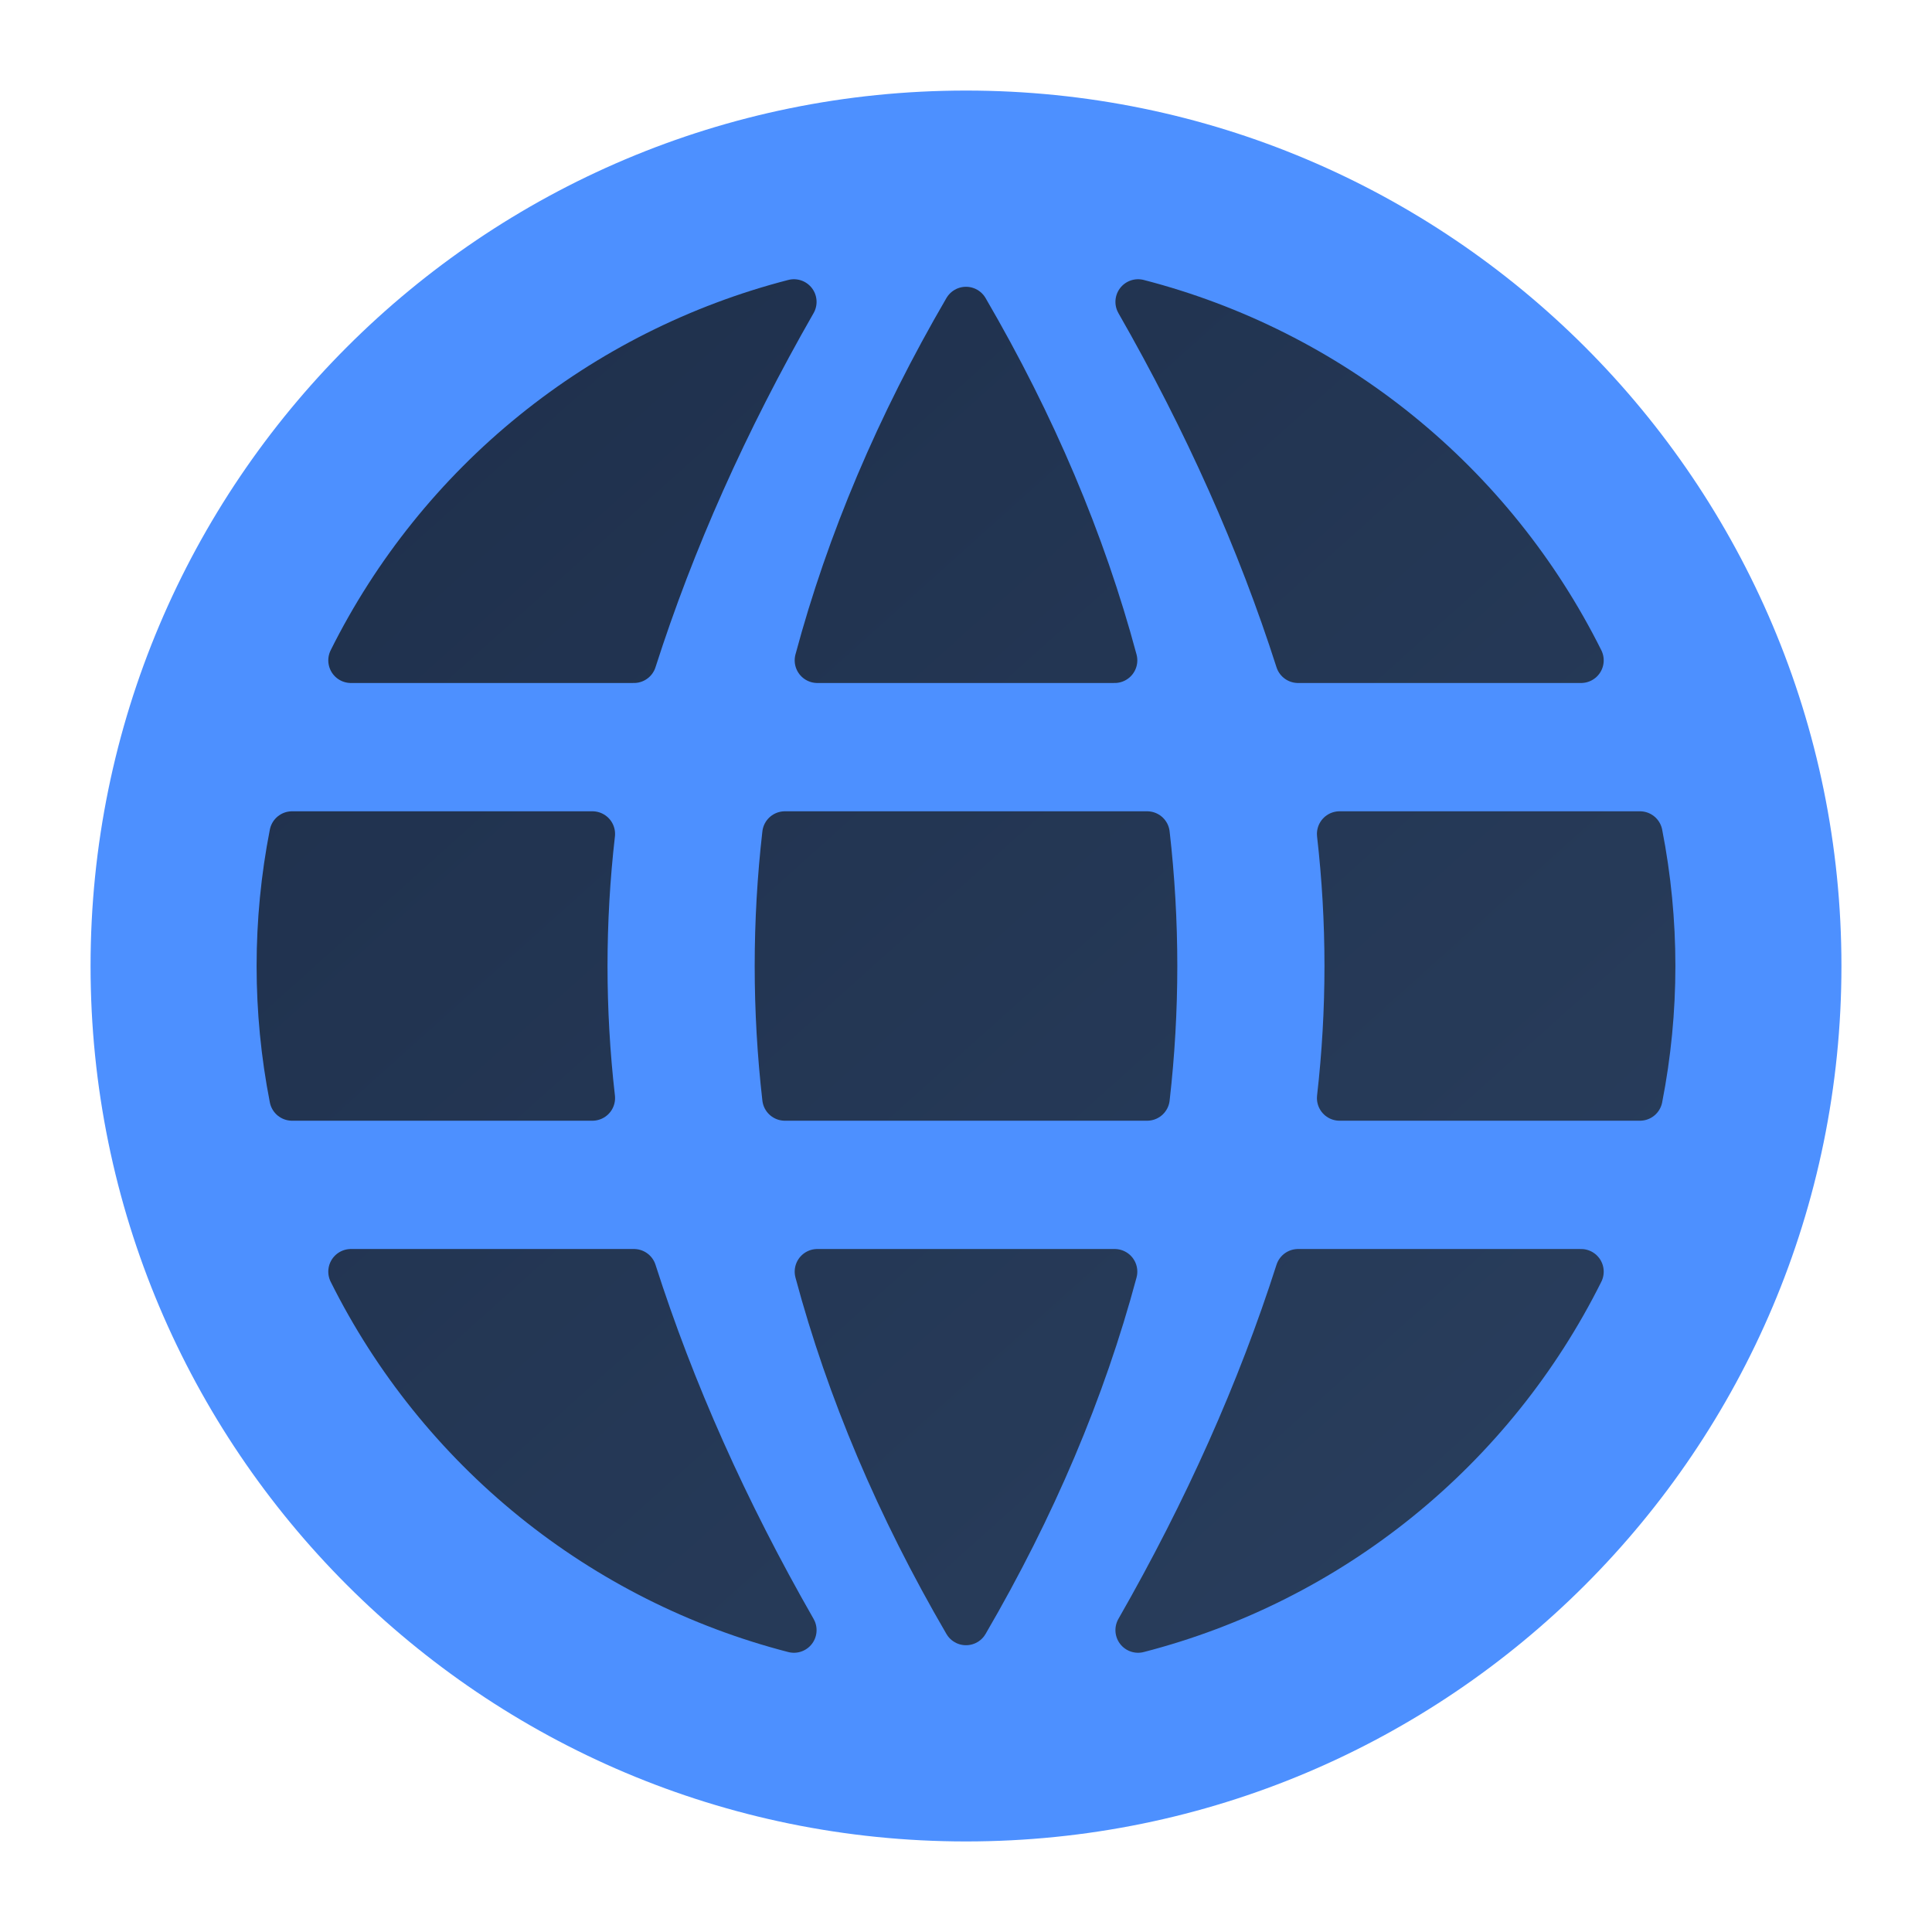
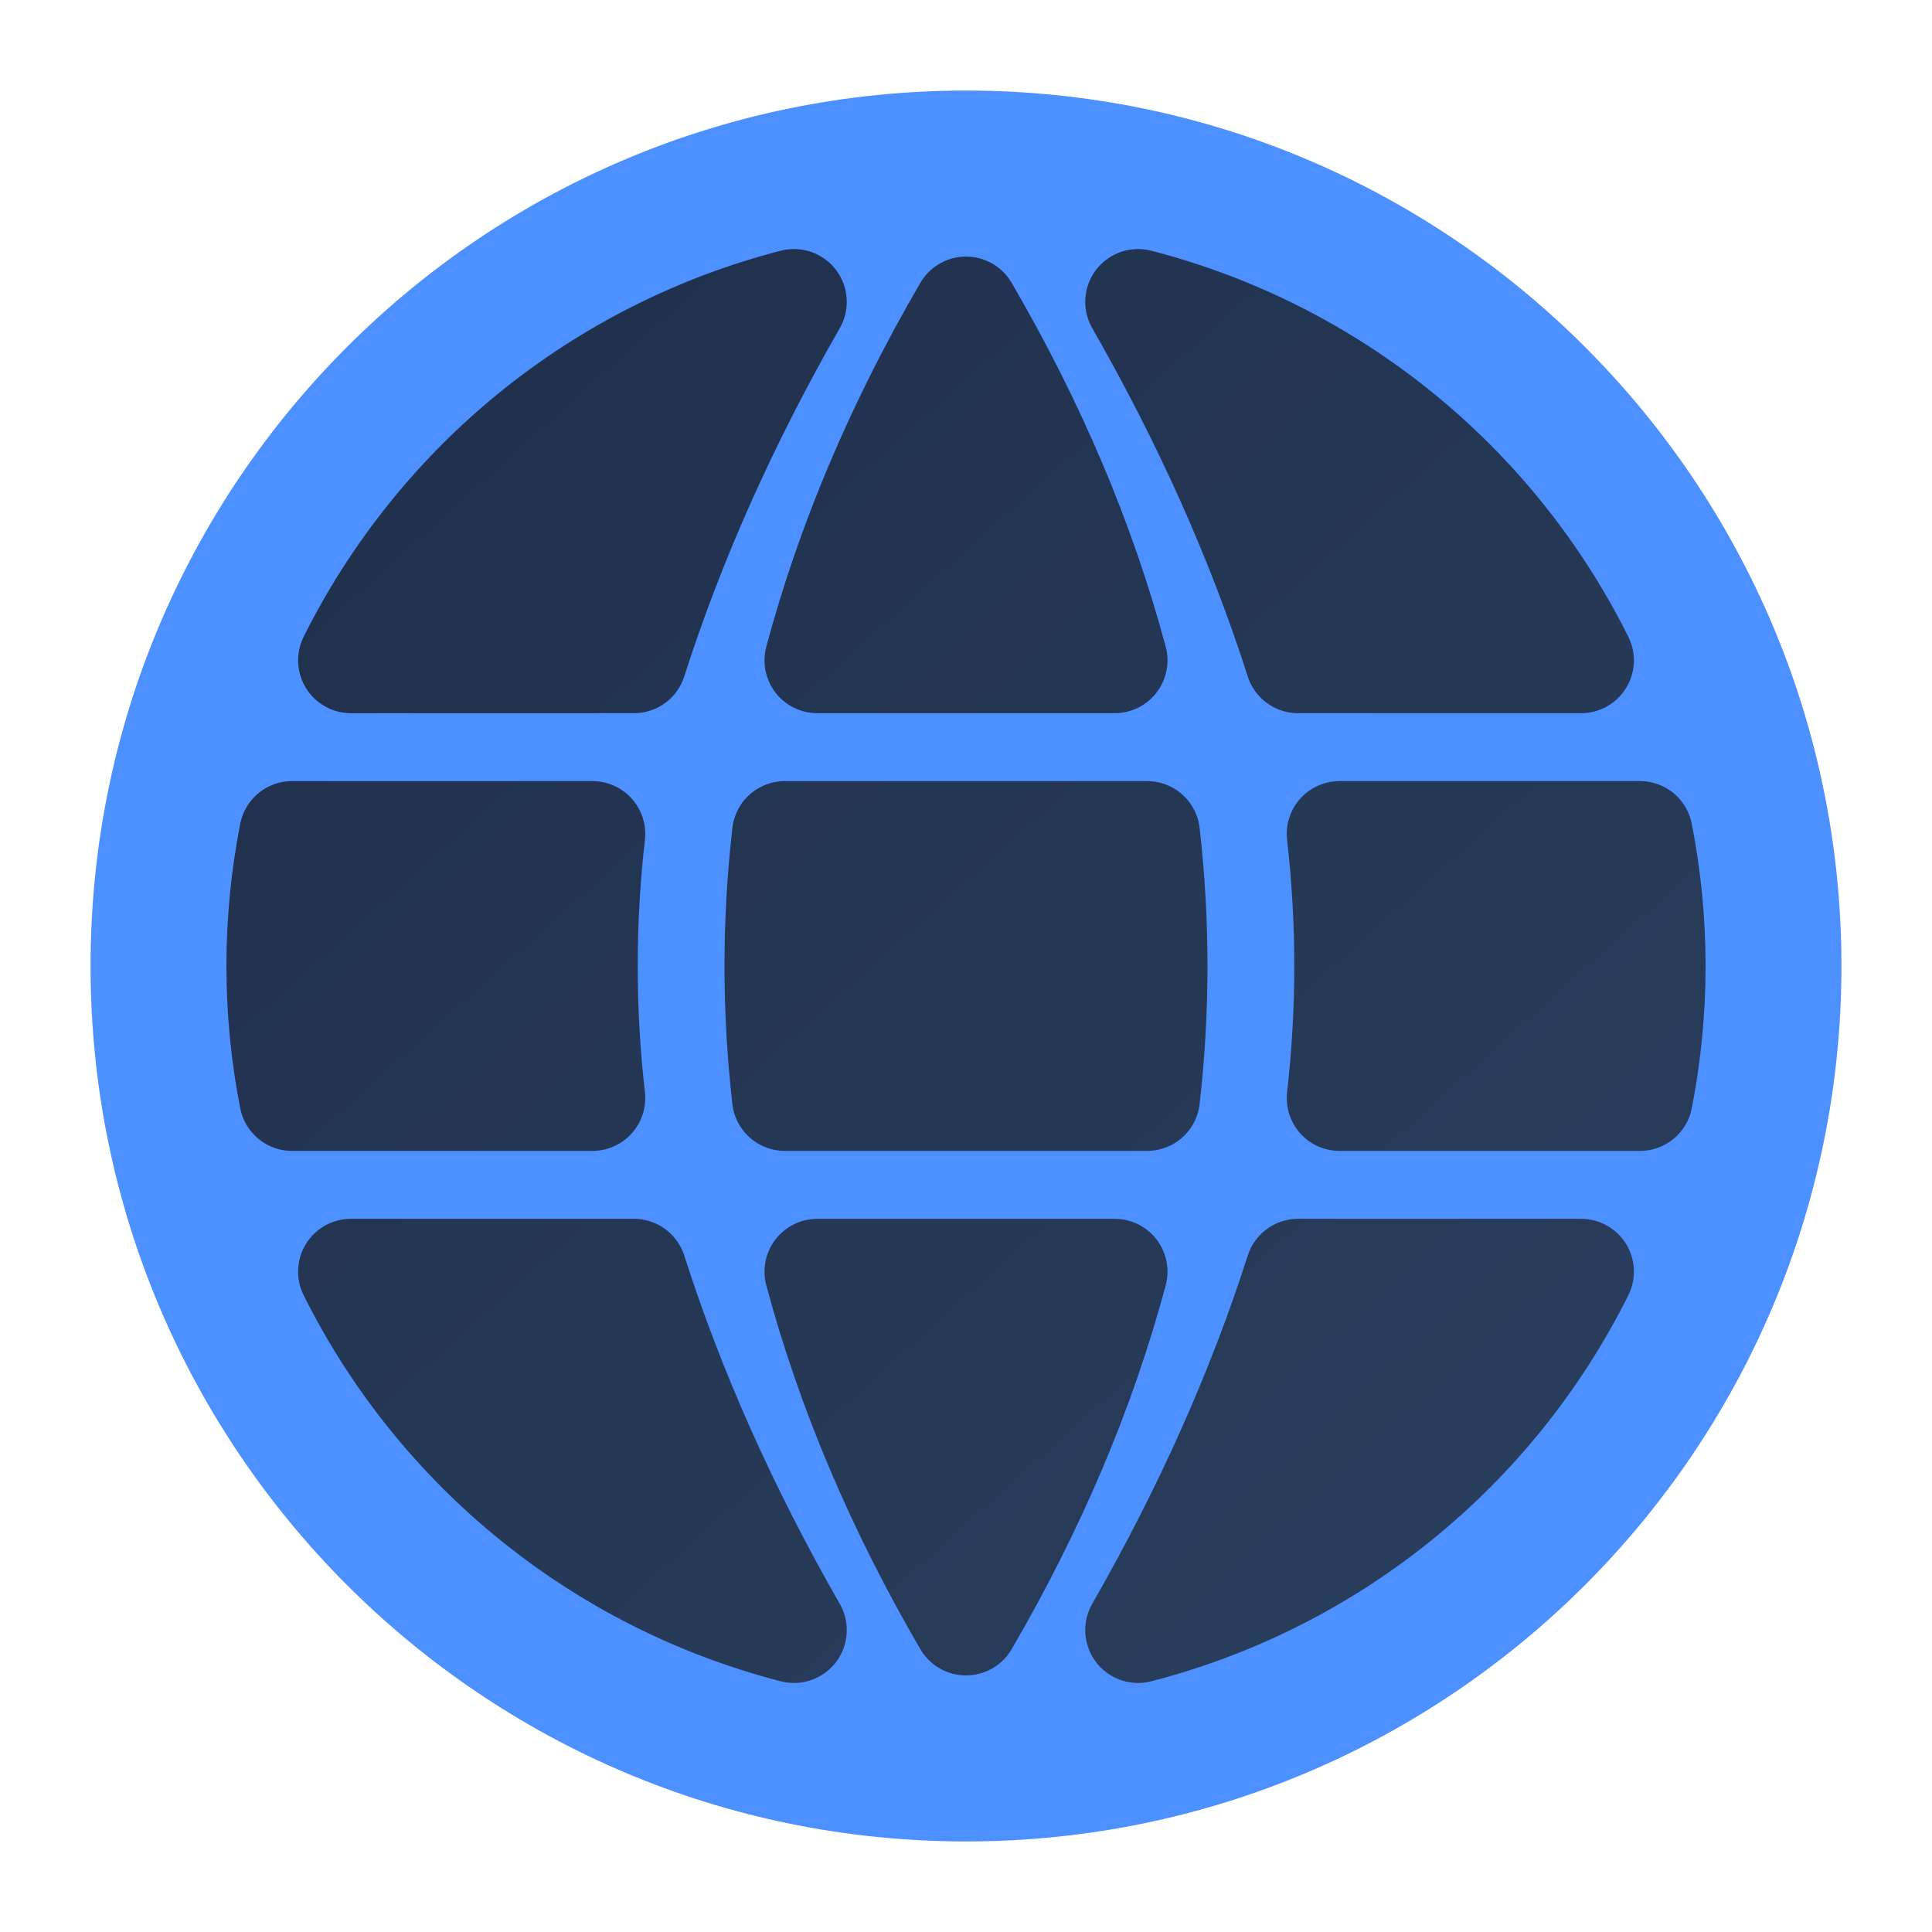
<svg xmlns="http://www.w3.org/2000/svg" width="256" height="256" viewBox="0 0 256 256" fill="none">
  <path d="M128 244C192.065 244 244 192.065 244 128C244 63.935 192.065 12 128 12C63.935 12 12 63.935 12 128C12 192.065 63.935 244 128 244Z" fill="url(#paint0_linear_7081_12018)" />
-   <path d="M46.5 87.5H84C89.067 71.667 96.133 55.833 105.2 40C92.586 43.255 80.817 49.179 70.691 57.374C60.564 65.569 52.314 75.842 46.5 87.5Z" fill="url(#paint1_linear_7081_12018)" stroke-width="6" stroke-linejoin="round" stroke="url(#paint2_linear_7081_12018)" />
-   <path d="M128 41C119.066 56.333 112.5 71.833 108.3 87.5H147.7C143.5 71.833 136.933 56.333 128 41Z" fill="url(#paint3_linear_7081_12018)" stroke-width="6" stroke-linejoin="round" stroke="url(#paint4_linear_7081_12018)" />
-   <path d="M209.5 87.5H172C166.933 71.667 159.866 55.833 150.8 40C163.414 43.255 175.182 49.179 185.309 57.374C195.436 65.569 203.686 75.842 209.5 87.5Z" fill="url(#paint5_linear_7081_12018)" stroke-width="6" stroke-linejoin="round" stroke="url(#paint6_linear_7081_12018)" />
-   <path d="M38.7 110.5C36.435 122.057 36.435 133.943 38.7 145.5H78.499C77.166 133.833 77.166 122.167 78.499 110.5H38.7Z" fill="url(#paint7_linear_7081_12018)" stroke-width="6" stroke-linejoin="round" stroke="url(#paint8_linear_7081_12018)" />
-   <path d="M104 110.5C102.667 122.167 102.667 133.833 104 145.5H152C153.333 133.833 153.333 122.167 152 110.5H104Z" fill="url(#paint9_linear_7081_12018)" stroke-width="6" stroke-linejoin="round" stroke="url(#paint10_linear_7081_12018)" />
-   <path d="M217.3 110.5C219.565 122.057 219.565 133.943 217.3 145.5H177.5C178.833 133.833 178.833 122.167 177.5 110.5H217.3Z" fill="url(#paint11_linear_7081_12018)" stroke-width="6" stroke-linejoin="round" stroke="url(#paint12_linear_7081_12018)" />
-   <path d="M46.5 168.5H84C89.067 184.333 96.133 200.167 105.2 216C92.586 212.746 80.817 206.821 70.691 198.626C60.564 190.431 52.314 180.158 46.5 168.5Z" fill="url(#paint13_linear_7081_12018)" stroke-width="6" stroke-linejoin="round" stroke="url(#paint14_linear_7081_12018)" />
-   <path d="M128 215C119.066 199.667 112.5 184.167 108.3 168.5H147.7C143.5 184.167 136.933 199.667 128 215Z" fill="url(#paint15_linear_7081_12018)" stroke-width="6" stroke-linejoin="round" stroke="url(#paint16_linear_7081_12018)" />
-   <path d="M209.5 168.5H172C166.933 184.333 159.866 200.167 150.8 216C163.414 212.746 175.182 206.821 185.309 198.626C195.436 190.431 203.686 180.158 209.5 168.5Z" fill="url(#paint17_linear_7081_12018)" stroke-width="6" stroke-linejoin="round" stroke="url(#paint18_linear_7081_12018)" />
+   <path d="M46.5 87.5H84C89.067 71.667 96.133 55.833 105.2 40C92.586 43.255 80.817 49.179 70.691 57.374C60.564 65.569 52.314 75.842 46.5 87.5Z" fill="url(#paint1_linear_7081_12018)" stroke-width="14" stroke-linejoin="round" stroke="url(#paint2_linear_7081_12018)" />
+   <path d="M128 41C119.066 56.333 112.5 71.833 108.3 87.5H147.7C143.5 71.833 136.933 56.333 128 41Z" fill="url(#paint3_linear_7081_12018)" stroke-width="14" stroke-linejoin="round" stroke="url(#paint4_linear_7081_12018)" />
+   <path d="M209.5 87.5H172C166.933 71.667 159.866 55.833 150.8 40C163.414 43.255 175.182 49.179 185.309 57.374C195.436 65.569 203.686 75.842 209.5 87.5Z" fill="url(#paint5_linear_7081_12018)" stroke-width="14" stroke-linejoin="round" stroke="url(#paint6_linear_7081_12018)" />
+   <path d="M38.7 110.5C36.435 122.057 36.435 133.943 38.7 145.5H78.499C77.166 133.833 77.166 122.167 78.499 110.5H38.7Z" fill="url(#paint7_linear_7081_12018)" stroke-width="14" stroke-linejoin="round" stroke="url(#paint8_linear_7081_12018)" />
+   <path d="M104 110.5C102.667 122.167 102.667 133.833 104 145.5H152C153.333 133.833 153.333 122.167 152 110.5H104Z" fill="url(#paint9_linear_7081_12018)" stroke-width="14" stroke-linejoin="round" stroke="url(#paint10_linear_7081_12018)" />
+   <path d="M217.3 110.5C219.565 122.057 219.565 133.943 217.3 145.5H177.5C178.833 133.833 178.833 122.167 177.5 110.5H217.3Z" fill="url(#paint11_linear_7081_12018)" stroke-width="14" stroke-linejoin="round" stroke="url(#paint12_linear_7081_12018)" />
+   <path d="M46.5 168.5H84C89.067 184.333 96.133 200.167 105.2 216C92.586 212.746 80.817 206.821 70.691 198.626C60.564 190.431 52.314 180.158 46.5 168.5Z" fill="url(#paint13_linear_7081_12018)" stroke-width="14" stroke-linejoin="round" stroke="url(#paint14_linear_7081_12018)" />
+   <path d="M128 215C119.066 199.667 112.5 184.167 108.3 168.5H147.7C143.5 184.167 136.933 199.667 128 215Z" fill="url(#paint15_linear_7081_12018)" stroke-width="14" stroke-linejoin="round" stroke="url(#paint16_linear_7081_12018)" />
+   <path d="M209.5 168.5H172C166.933 184.333 159.866 200.167 150.8 216C163.414 212.746 175.182 206.821 185.309 198.626C195.436 190.431 203.686 180.158 209.5 168.5Z" fill="url(#paint17_linear_7081_12018)" stroke-width="14" stroke-linejoin="round" stroke="url(#paint18_linear_7081_12018)" />
  <defs>
    <linearGradient id="paint0_linear_7081_12018" x1="128" y1="12" x2="128" y2="244" gradientUnits="userSpaceOnUse">
      <stop stop-color="#4D90FF" />
      <stop offset="1" stop-color="#4D90FF" />
    </linearGradient>
    <linearGradient id="paint1_linear_7081_12018" x1="40" y1="30" x2="216" y2="226" gradientUnits="userSpaceOnUse">
      <stop stop-color="#1E2F4B" />
      <stop offset="1" stop-color="#2A3F5E" />
    </linearGradient>
    <linearGradient id="paint2_linear_7081_12018" x1="40" y1="30" x2="216" y2="226" gradientUnits="userSpaceOnUse">
      <stop stop-color="#1E2F4B" />
      <stop offset="1" stop-color="#2A3F5E" />
    </linearGradient>
    <linearGradient id="paint3_linear_7081_12018" x1="40" y1="30" x2="216" y2="226" gradientUnits="userSpaceOnUse">
      <stop stop-color="#1E2F4B" />
      <stop offset="1" stop-color="#2A3F5E" />
    </linearGradient>
    <linearGradient id="paint4_linear_7081_12018" x1="40" y1="30" x2="216" y2="226" gradientUnits="userSpaceOnUse">
      <stop stop-color="#1E2F4B" />
      <stop offset="1" stop-color="#2A3F5E" />
    </linearGradient>
    <linearGradient id="paint5_linear_7081_12018" x1="40" y1="30" x2="216" y2="226" gradientUnits="userSpaceOnUse">
      <stop stop-color="#1E2F4B" />
      <stop offset="1" stop-color="#2A3F5E" />
    </linearGradient>
    <linearGradient id="paint6_linear_7081_12018" x1="40" y1="30" x2="216" y2="226" gradientUnits="userSpaceOnUse">
      <stop stop-color="#1E2F4B" />
      <stop offset="1" stop-color="#2A3F5E" />
    </linearGradient>
    <linearGradient id="paint7_linear_7081_12018" x1="39.999" y1="30" x2="216" y2="226" gradientUnits="userSpaceOnUse">
      <stop stop-color="#1E2F4B" />
      <stop offset="1" stop-color="#2A3F5E" />
    </linearGradient>
    <linearGradient id="paint8_linear_7081_12018" x1="39.999" y1="30" x2="216" y2="226" gradientUnits="userSpaceOnUse">
      <stop stop-color="#1E2F4B" />
      <stop offset="1" stop-color="#2A3F5E" />
    </linearGradient>
    <linearGradient id="paint9_linear_7081_12018" x1="40" y1="30" x2="216" y2="226" gradientUnits="userSpaceOnUse">
      <stop stop-color="#1E2F4B" />
      <stop offset="1" stop-color="#2A3F5E" />
    </linearGradient>
    <linearGradient id="paint10_linear_7081_12018" x1="40" y1="30" x2="216" y2="226" gradientUnits="userSpaceOnUse">
      <stop stop-color="#1E2F4B" />
      <stop offset="1" stop-color="#2A3F5E" />
    </linearGradient>
    <linearGradient id="paint11_linear_7081_12018" x1="40" y1="30" x2="216" y2="226" gradientUnits="userSpaceOnUse">
      <stop stop-color="#1E2F4B" />
      <stop offset="1" stop-color="#2A3F5E" />
    </linearGradient>
    <linearGradient id="paint12_linear_7081_12018" x1="40" y1="30" x2="216" y2="226" gradientUnits="userSpaceOnUse">
      <stop stop-color="#1E2F4B" />
      <stop offset="1" stop-color="#2A3F5E" />
    </linearGradient>
    <linearGradient id="paint13_linear_7081_12018" x1="40" y1="30" x2="216" y2="226" gradientUnits="userSpaceOnUse">
      <stop stop-color="#1E2F4B" />
      <stop offset="1" stop-color="#2A3F5E" />
    </linearGradient>
    <linearGradient id="paint14_linear_7081_12018" x1="40" y1="30" x2="216" y2="226" gradientUnits="userSpaceOnUse">
      <stop stop-color="#1E2F4B" />
      <stop offset="1" stop-color="#2A3F5E" />
    </linearGradient>
    <linearGradient id="paint15_linear_7081_12018" x1="40" y1="30" x2="216" y2="226" gradientUnits="userSpaceOnUse">
      <stop stop-color="#1E2F4B" />
      <stop offset="1" stop-color="#2A3F5E" />
    </linearGradient>
    <linearGradient id="paint16_linear_7081_12018" x1="40" y1="30" x2="216" y2="226" gradientUnits="userSpaceOnUse">
      <stop stop-color="#1E2F4B" />
      <stop offset="1" stop-color="#2A3F5E" />
    </linearGradient>
    <linearGradient id="paint17_linear_7081_12018" x1="40" y1="30" x2="216" y2="226" gradientUnits="userSpaceOnUse">
      <stop stop-color="#1E2F4B" />
      <stop offset="1" stop-color="#2A3F5E" />
    </linearGradient>
    <linearGradient id="paint18_linear_7081_12018" x1="40" y1="30" x2="216" y2="226" gradientUnits="userSpaceOnUse">
      <stop stop-color="#1E2F4B" />
      <stop offset="1" stop-color="#2A3F5E" />
    </linearGradient>
  </defs>
</svg>
